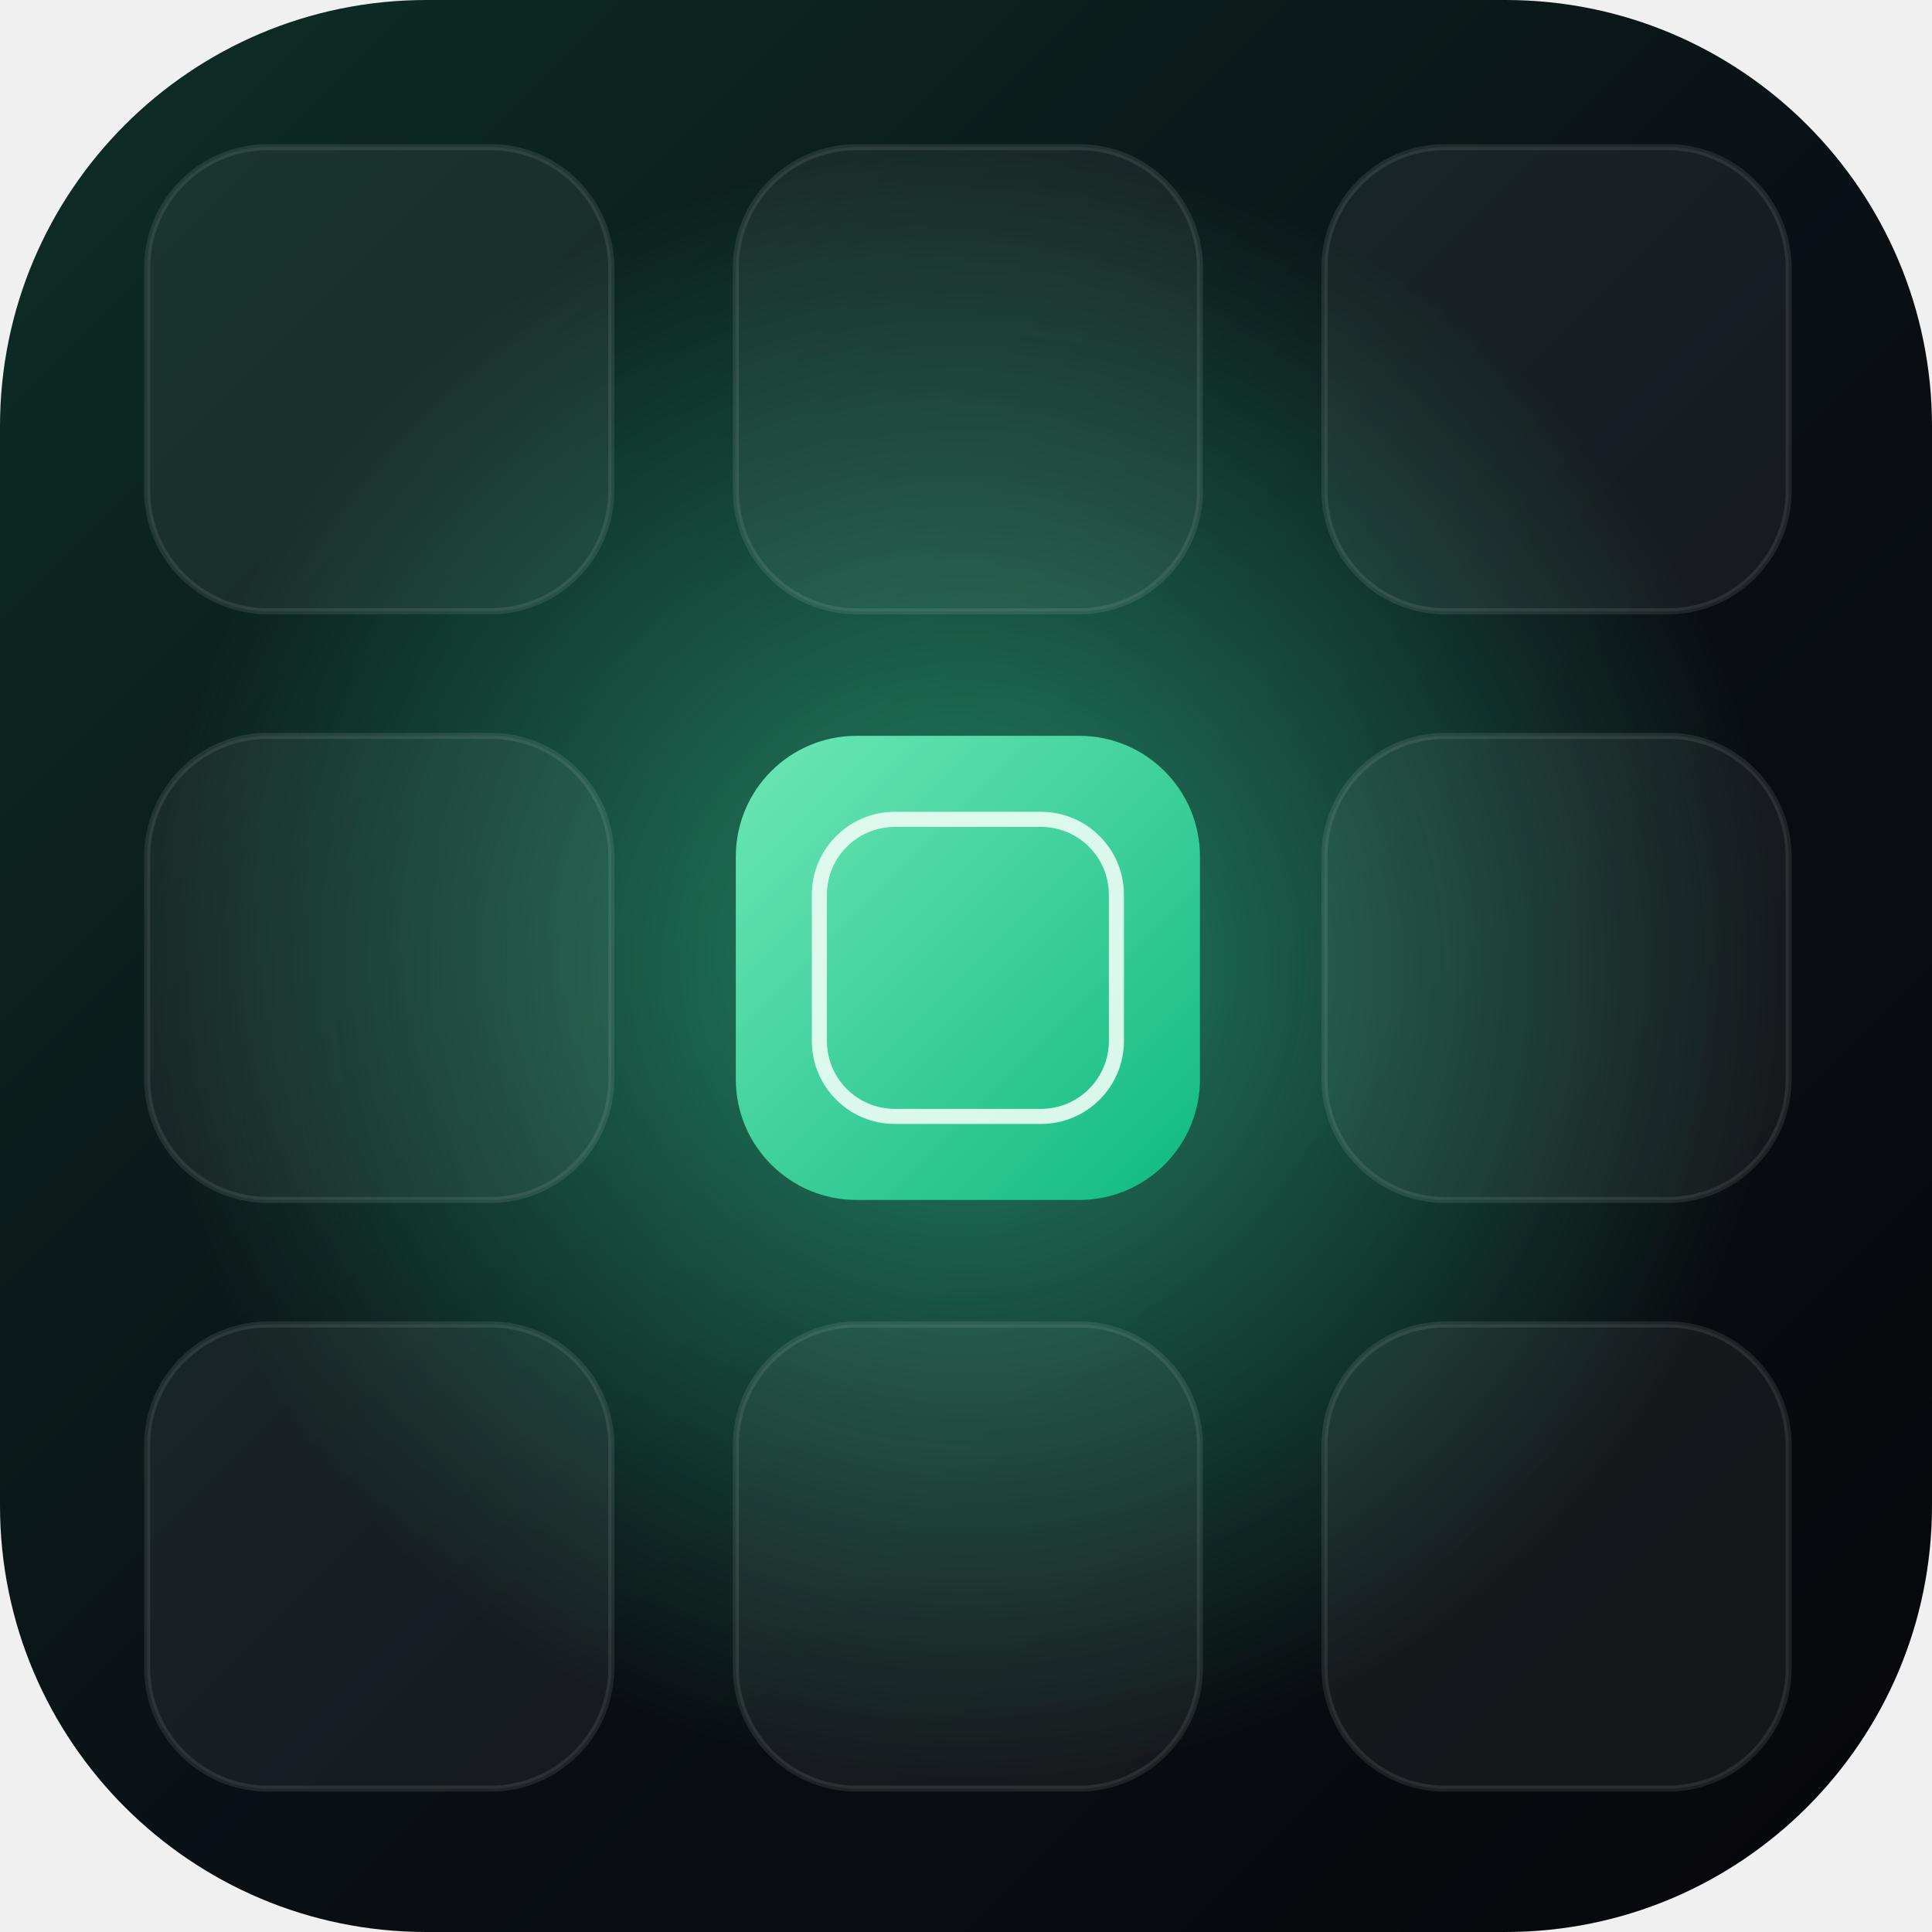
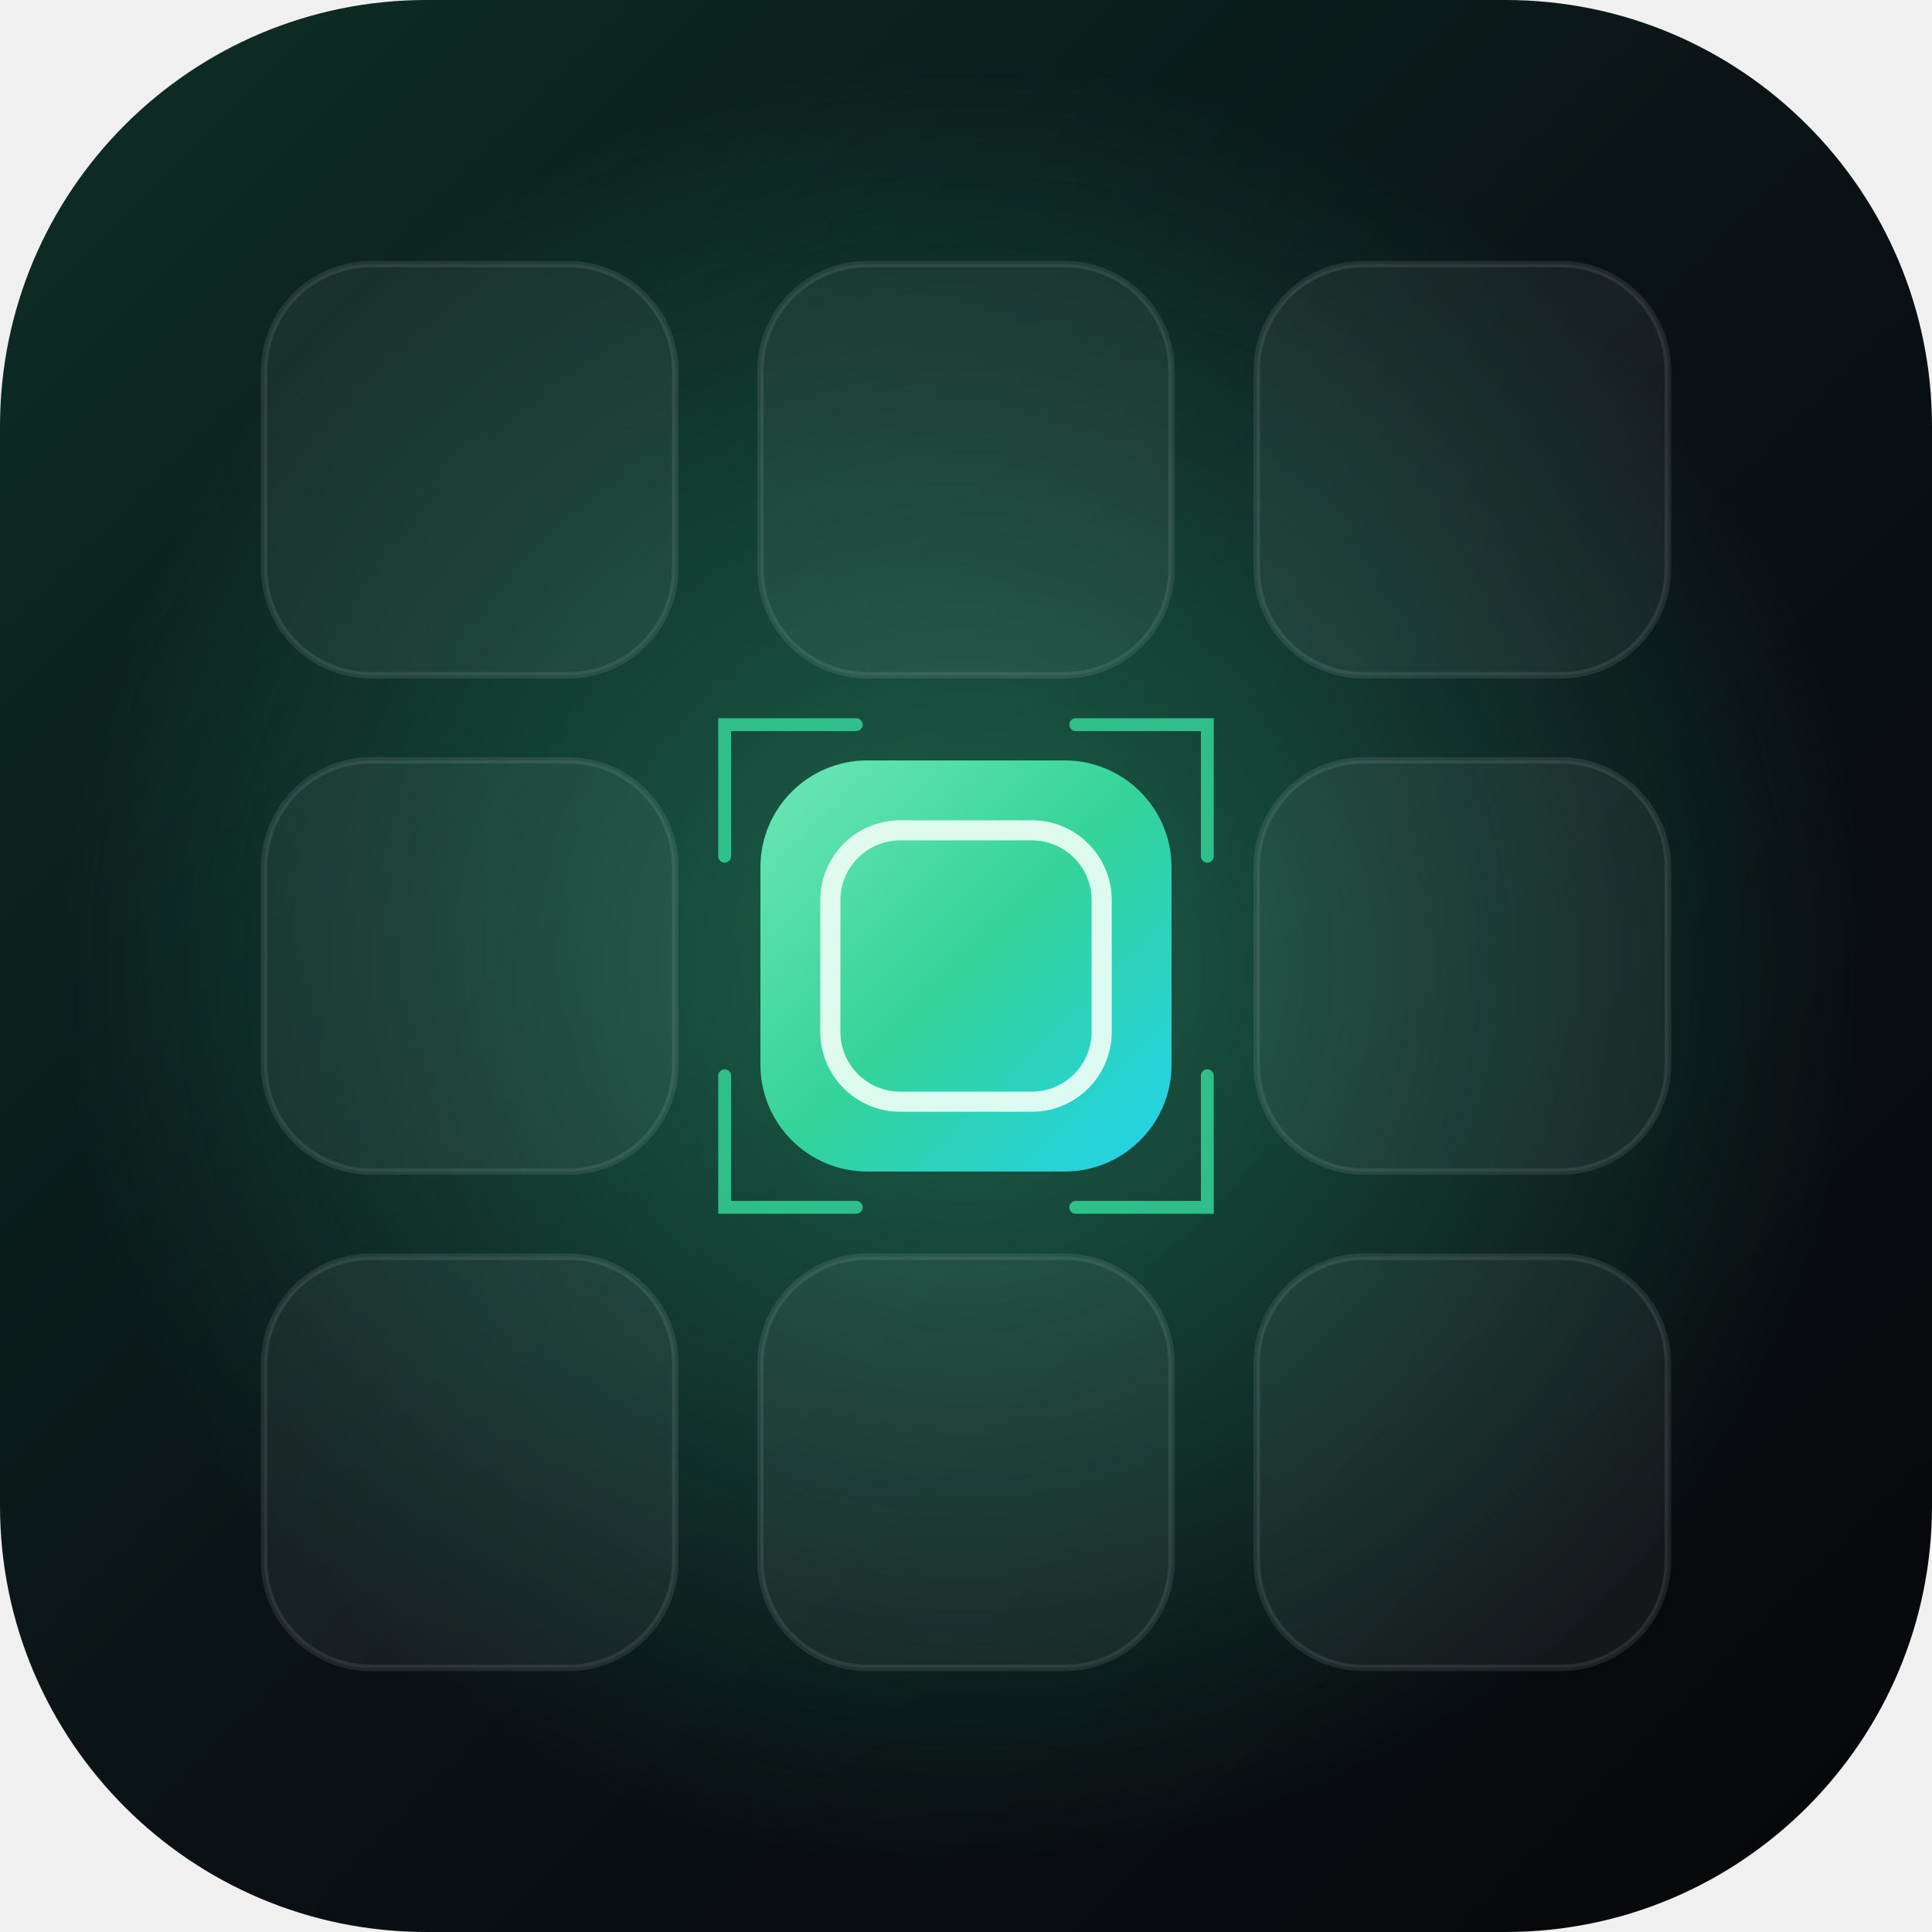
<svg xmlns="http://www.w3.org/2000/svg" width="512" height="512" viewBox="0 0 512 512">
  <defs>
    <linearGradient id="bg" x1="0" y1="0" x2="1" y2="1">
      <stop offset="0" stop-color="#0d2f26" />
-       <stop offset="0.55" stop-color="#0a0f14" />
+       <stop offset="0.55" stop-color="#0a1014" />
      <stop offset="1" stop-color="#07070b" />
    </linearGradient>
    <radialGradient id="halo" cx="50%" cy="50%" r="50%">
-       <stop offset="0" stop-color="#34d399" stop-opacity="0.6" />
+       <stop offset="0" stop-color="#34d399" stop-opacity="0.42" />
      <stop offset="1" stop-color="#34d399" stop-opacity="0" />
    </radialGradient>
    <linearGradient id="hot" x1="0" y1="0" x2="1" y2="1">
      <stop offset="0" stop-color="#6ee7b7" />
-       <stop offset="1" stop-color="#10b981" />
+       <stop offset="0.5" stop-color="#34d399" />
+       <stop offset="1" stop-color="#22d3ee" />
    </linearGradient>
  </defs>
  <rect width="512" height="512" rx="113" fill="url(#bg)" />
-   <circle cx="256" cy="256" r="215" fill="url(#halo)" />
-   <rect x="39" y="39" width="123" height="123" rx="32" fill="#ffffff" fill-opacity="0.055" stroke="#ffffff" stroke-opacity="0.09" stroke-width="1.6" />
-   <rect x="195" y="39" width="123" height="123" rx="32" fill="#ffffff" fill-opacity="0.055" stroke="#ffffff" stroke-opacity="0.09" stroke-width="1.6" />
-   <rect x="351" y="39" width="123" height="123" rx="32" fill="#ffffff" fill-opacity="0.055" stroke="#ffffff" stroke-opacity="0.09" stroke-width="1.6" />
-   <rect x="39" y="195" width="123" height="123" rx="32" fill="#ffffff" fill-opacity="0.055" stroke="#ffffff" stroke-opacity="0.09" stroke-width="1.6" />
-   <rect x="351" y="195" width="123" height="123" rx="32" fill="#ffffff" fill-opacity="0.055" stroke="#ffffff" stroke-opacity="0.09" stroke-width="1.6" />
-   <rect x="39" y="351" width="123" height="123" rx="32" fill="#ffffff" fill-opacity="0.055" stroke="#ffffff" stroke-opacity="0.09" stroke-width="1.6" />
-   <rect x="195" y="351" width="123" height="123" rx="32" fill="#ffffff" fill-opacity="0.055" stroke="#ffffff" stroke-opacity="0.09" stroke-width="1.6" />
-   <rect x="351" y="351" width="123" height="123" rx="32" fill="#ffffff" fill-opacity="0.055" stroke="#ffffff" stroke-opacity="0.09" stroke-width="1.6" />
-   <rect x="195" y="195" width="123" height="123" rx="32" fill="url(#hot)" />
-   <rect x="217.14" y="217.14" width="78.72" height="78.72" rx="20" fill="none" stroke="#ecfdf5" stroke-opacity="0.9" stroke-width="4" />
+   <circle cx="256" cy="256" r="241.25" fill="url(#halo)" />
+   <rect x="70.00" y="70.00" width="108.95" height="108.95" rx="28.33" fill="rgba(255,255,255,0.055)" stroke="rgba(255,255,255,0.09)" stroke-width="1.71" />
+   <rect x="201.52" y="70.00" width="108.95" height="108.95" rx="28.33" fill="rgba(255,255,255,0.055)" stroke="rgba(255,255,255,0.09)" stroke-width="1.71" />
+   <rect x="333.05" y="70.00" width="108.95" height="108.95" rx="28.33" fill="rgba(255,255,255,0.055)" stroke="rgba(255,255,255,0.09)" stroke-width="1.71" />
+   <rect x="70.00" y="201.52" width="108.95" height="108.95" rx="28.33" fill="rgba(255,255,255,0.055)" stroke="rgba(255,255,255,0.09)" stroke-width="1.71" />
+   <rect x="333.05" y="201.52" width="108.95" height="108.95" rx="28.33" fill="rgba(255,255,255,0.055)" stroke="rgba(255,255,255,0.09)" stroke-width="1.71" />
+   <rect x="70.00" y="333.05" width="108.95" height="108.95" rx="28.33" fill="rgba(255,255,255,0.055)" stroke="rgba(255,255,255,0.09)" stroke-width="1.71" />
+   <rect x="201.52" y="333.05" width="108.95" height="108.95" rx="28.33" fill="rgba(255,255,255,0.055)" stroke="rgba(255,255,255,0.09)" stroke-width="1.71" />
+   <rect x="333.05" y="333.05" width="108.95" height="108.95" rx="28.33" fill="rgba(255,255,255,0.055)" stroke="rgba(255,255,255,0.09)" stroke-width="1.71" />
+   <g fill="none" stroke="#34d399" stroke-width="3.41" stroke-linecap="round" stroke-opacity="0.85">
+     <path d="M192.044 226.909V192.044H226.909" />
+     <path d="M285.091 192.044H319.956V226.909" />
+     <path d="M319.956 285.091V319.956H285.091" />
+     <path d="M226.909 319.956H192.044V285.091" />
+   </g>
+   <rect x="201.52" y="201.52" width="108.95" height="108.95" rx="28.33" fill="url(#hot)" />
+   <rect x="220.05" y="220.05" width="71.91" height="71.91" rx="18.52" fill="none" stroke="#ecfdf5" stroke-opacity="0.92" stroke-width="5.33" />
</svg>
